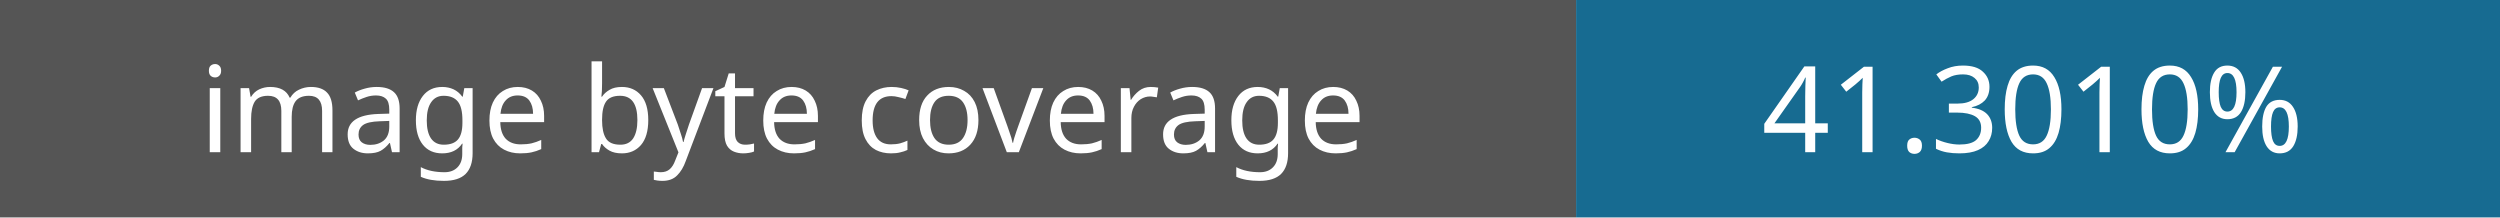
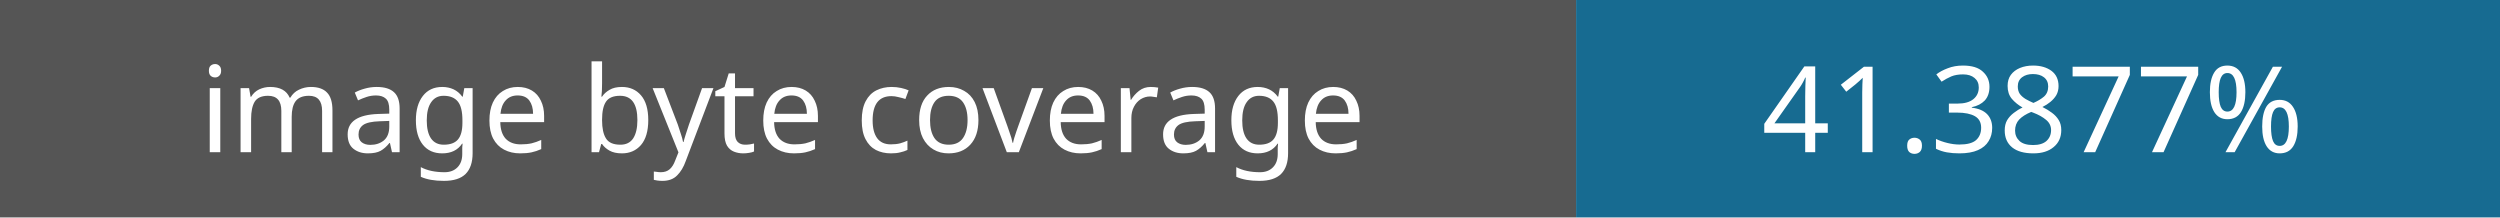
- <svg xmlns="http://www.w3.org/2000/svg" width="230" height="20" role="img" aria-label="Image coverage: 41.3010%">
+ <svg xmlns="http://www.w3.org/2000/svg" width="230" height="20" role="img" aria-label="Image coverage: 41.3877%">
  <rect width="145" height="20" fill="#555" />
  <rect x="145" width="85" height="20" fill="#176b91" />
  <g fill="#fff" font-family="Verdana,sans-serif" font-size="11" text-anchor="middle">
    <text x="72" y="14">image byte coverage</text>
-     <text x="187" y="14">41.3010%</text>
+     <text x="187" y="14">41.3877%</text>
  </g>
</svg>
